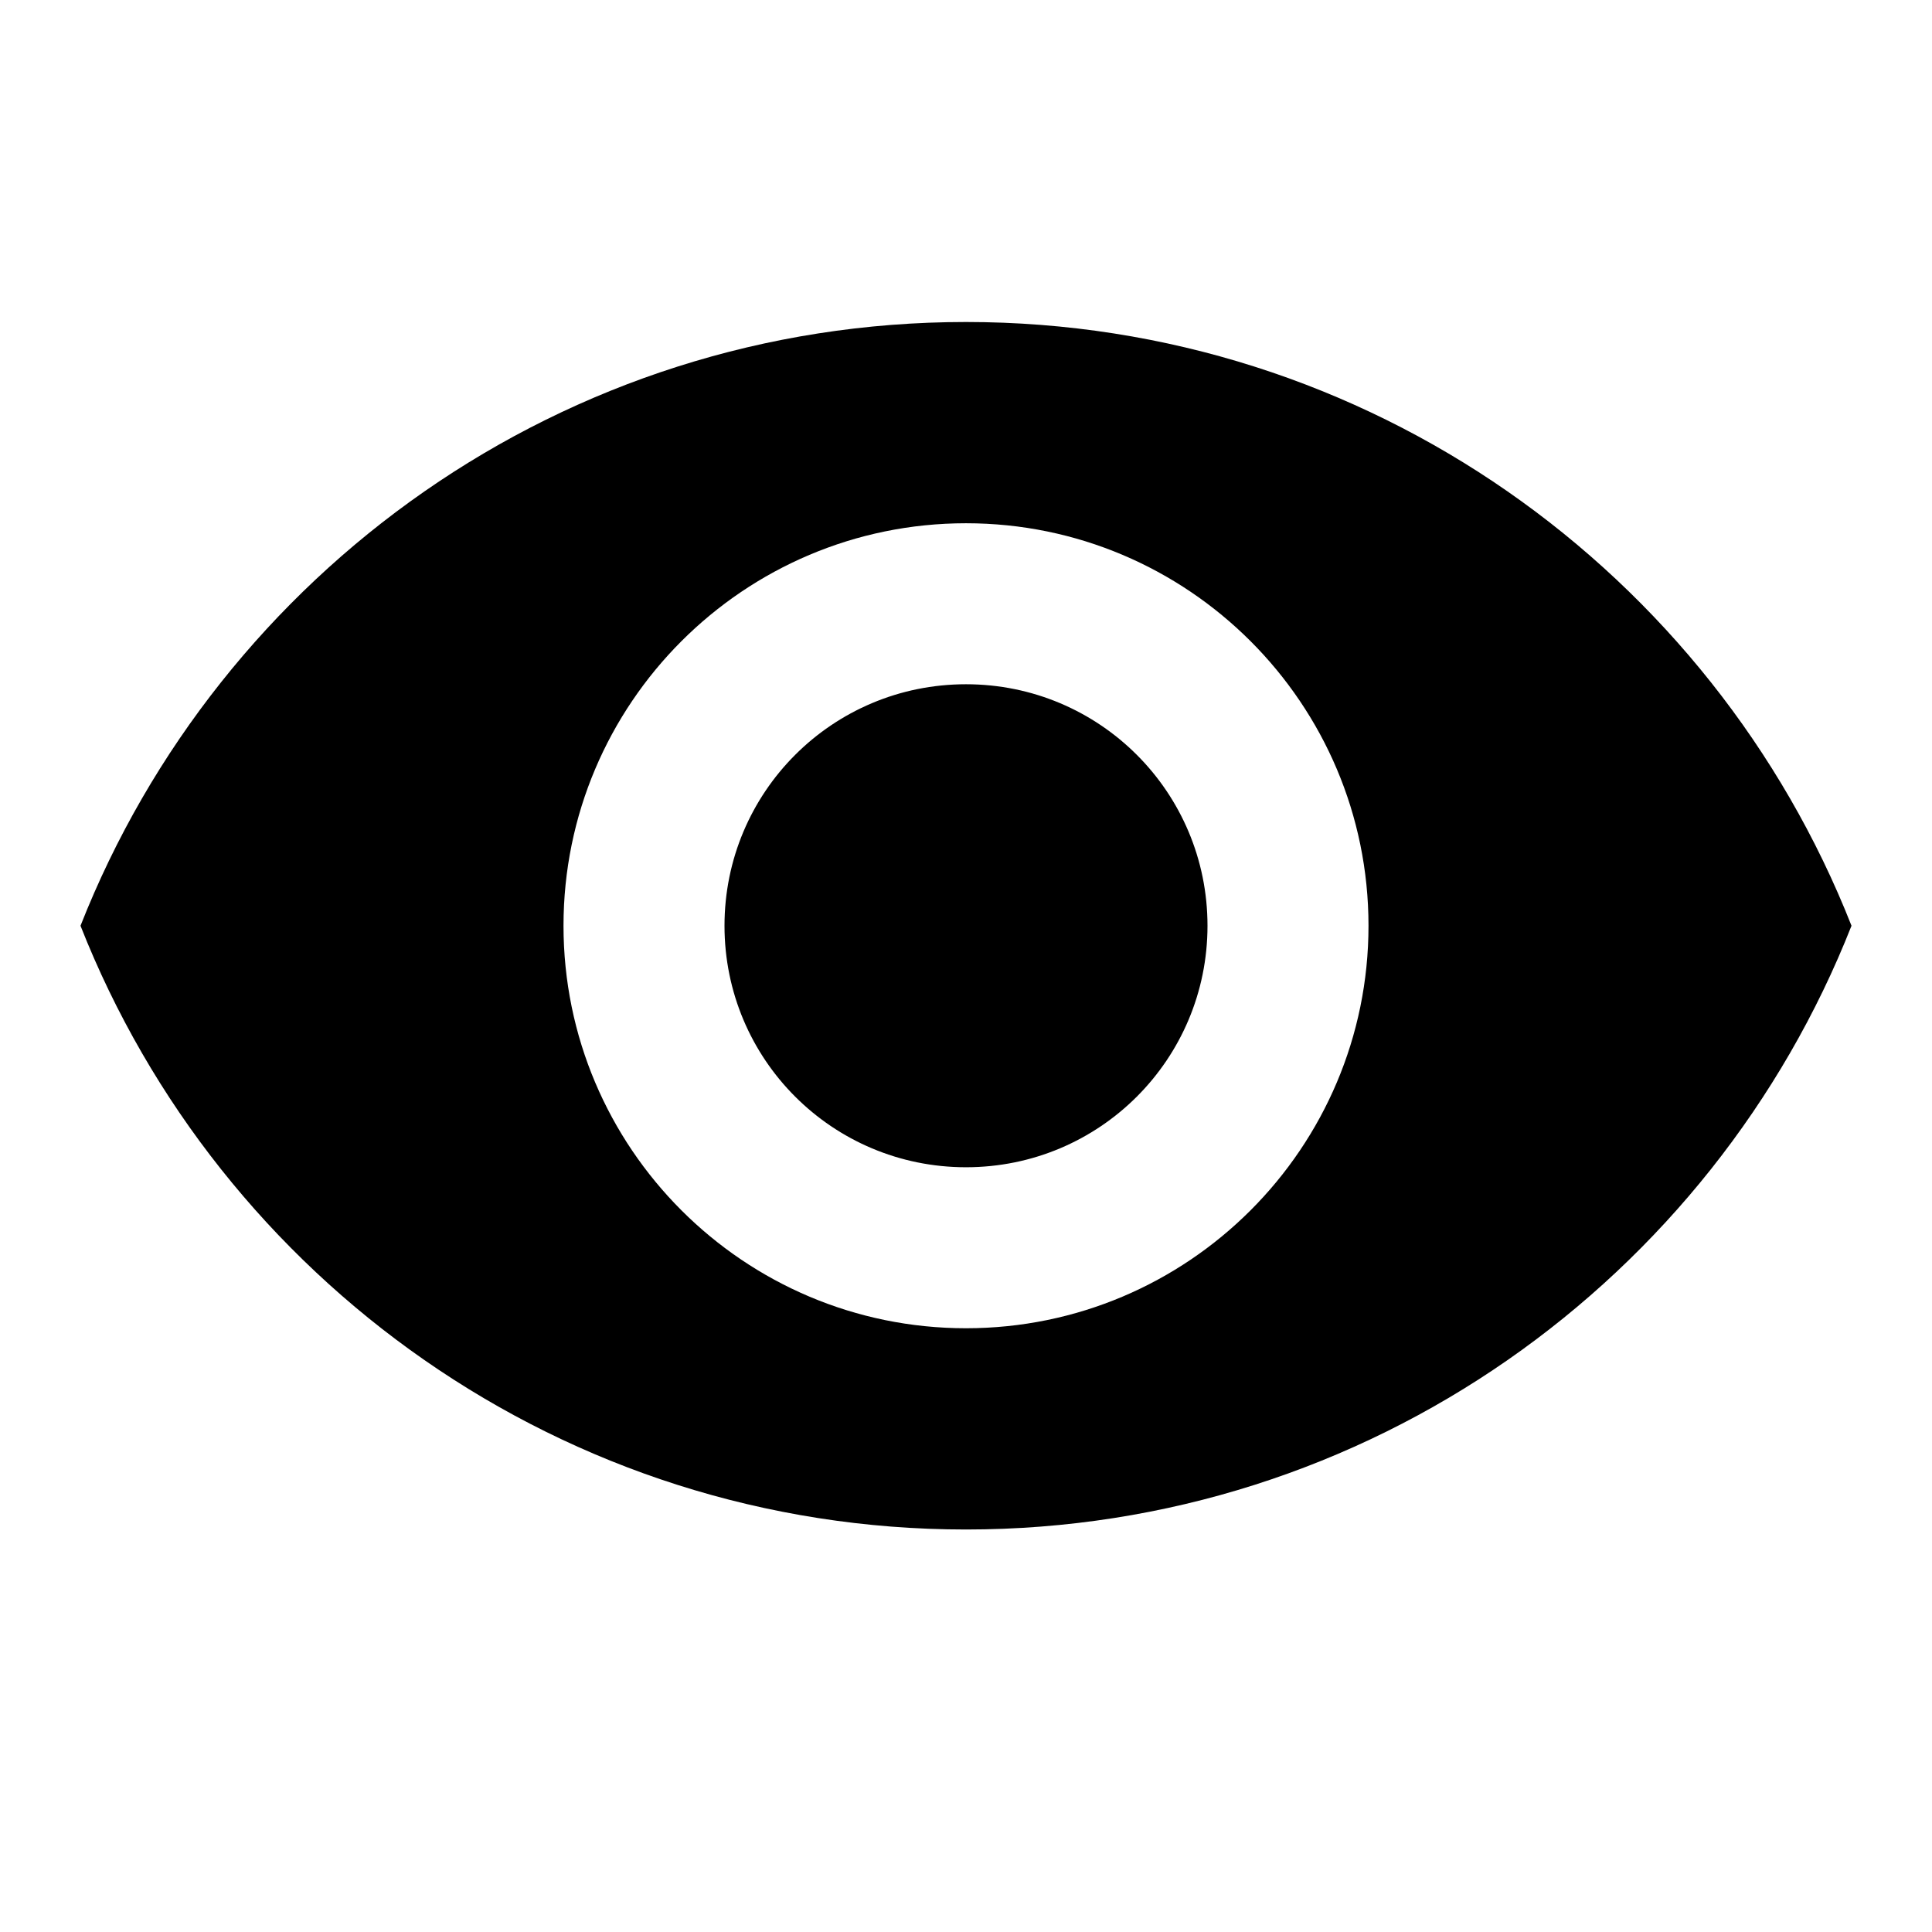
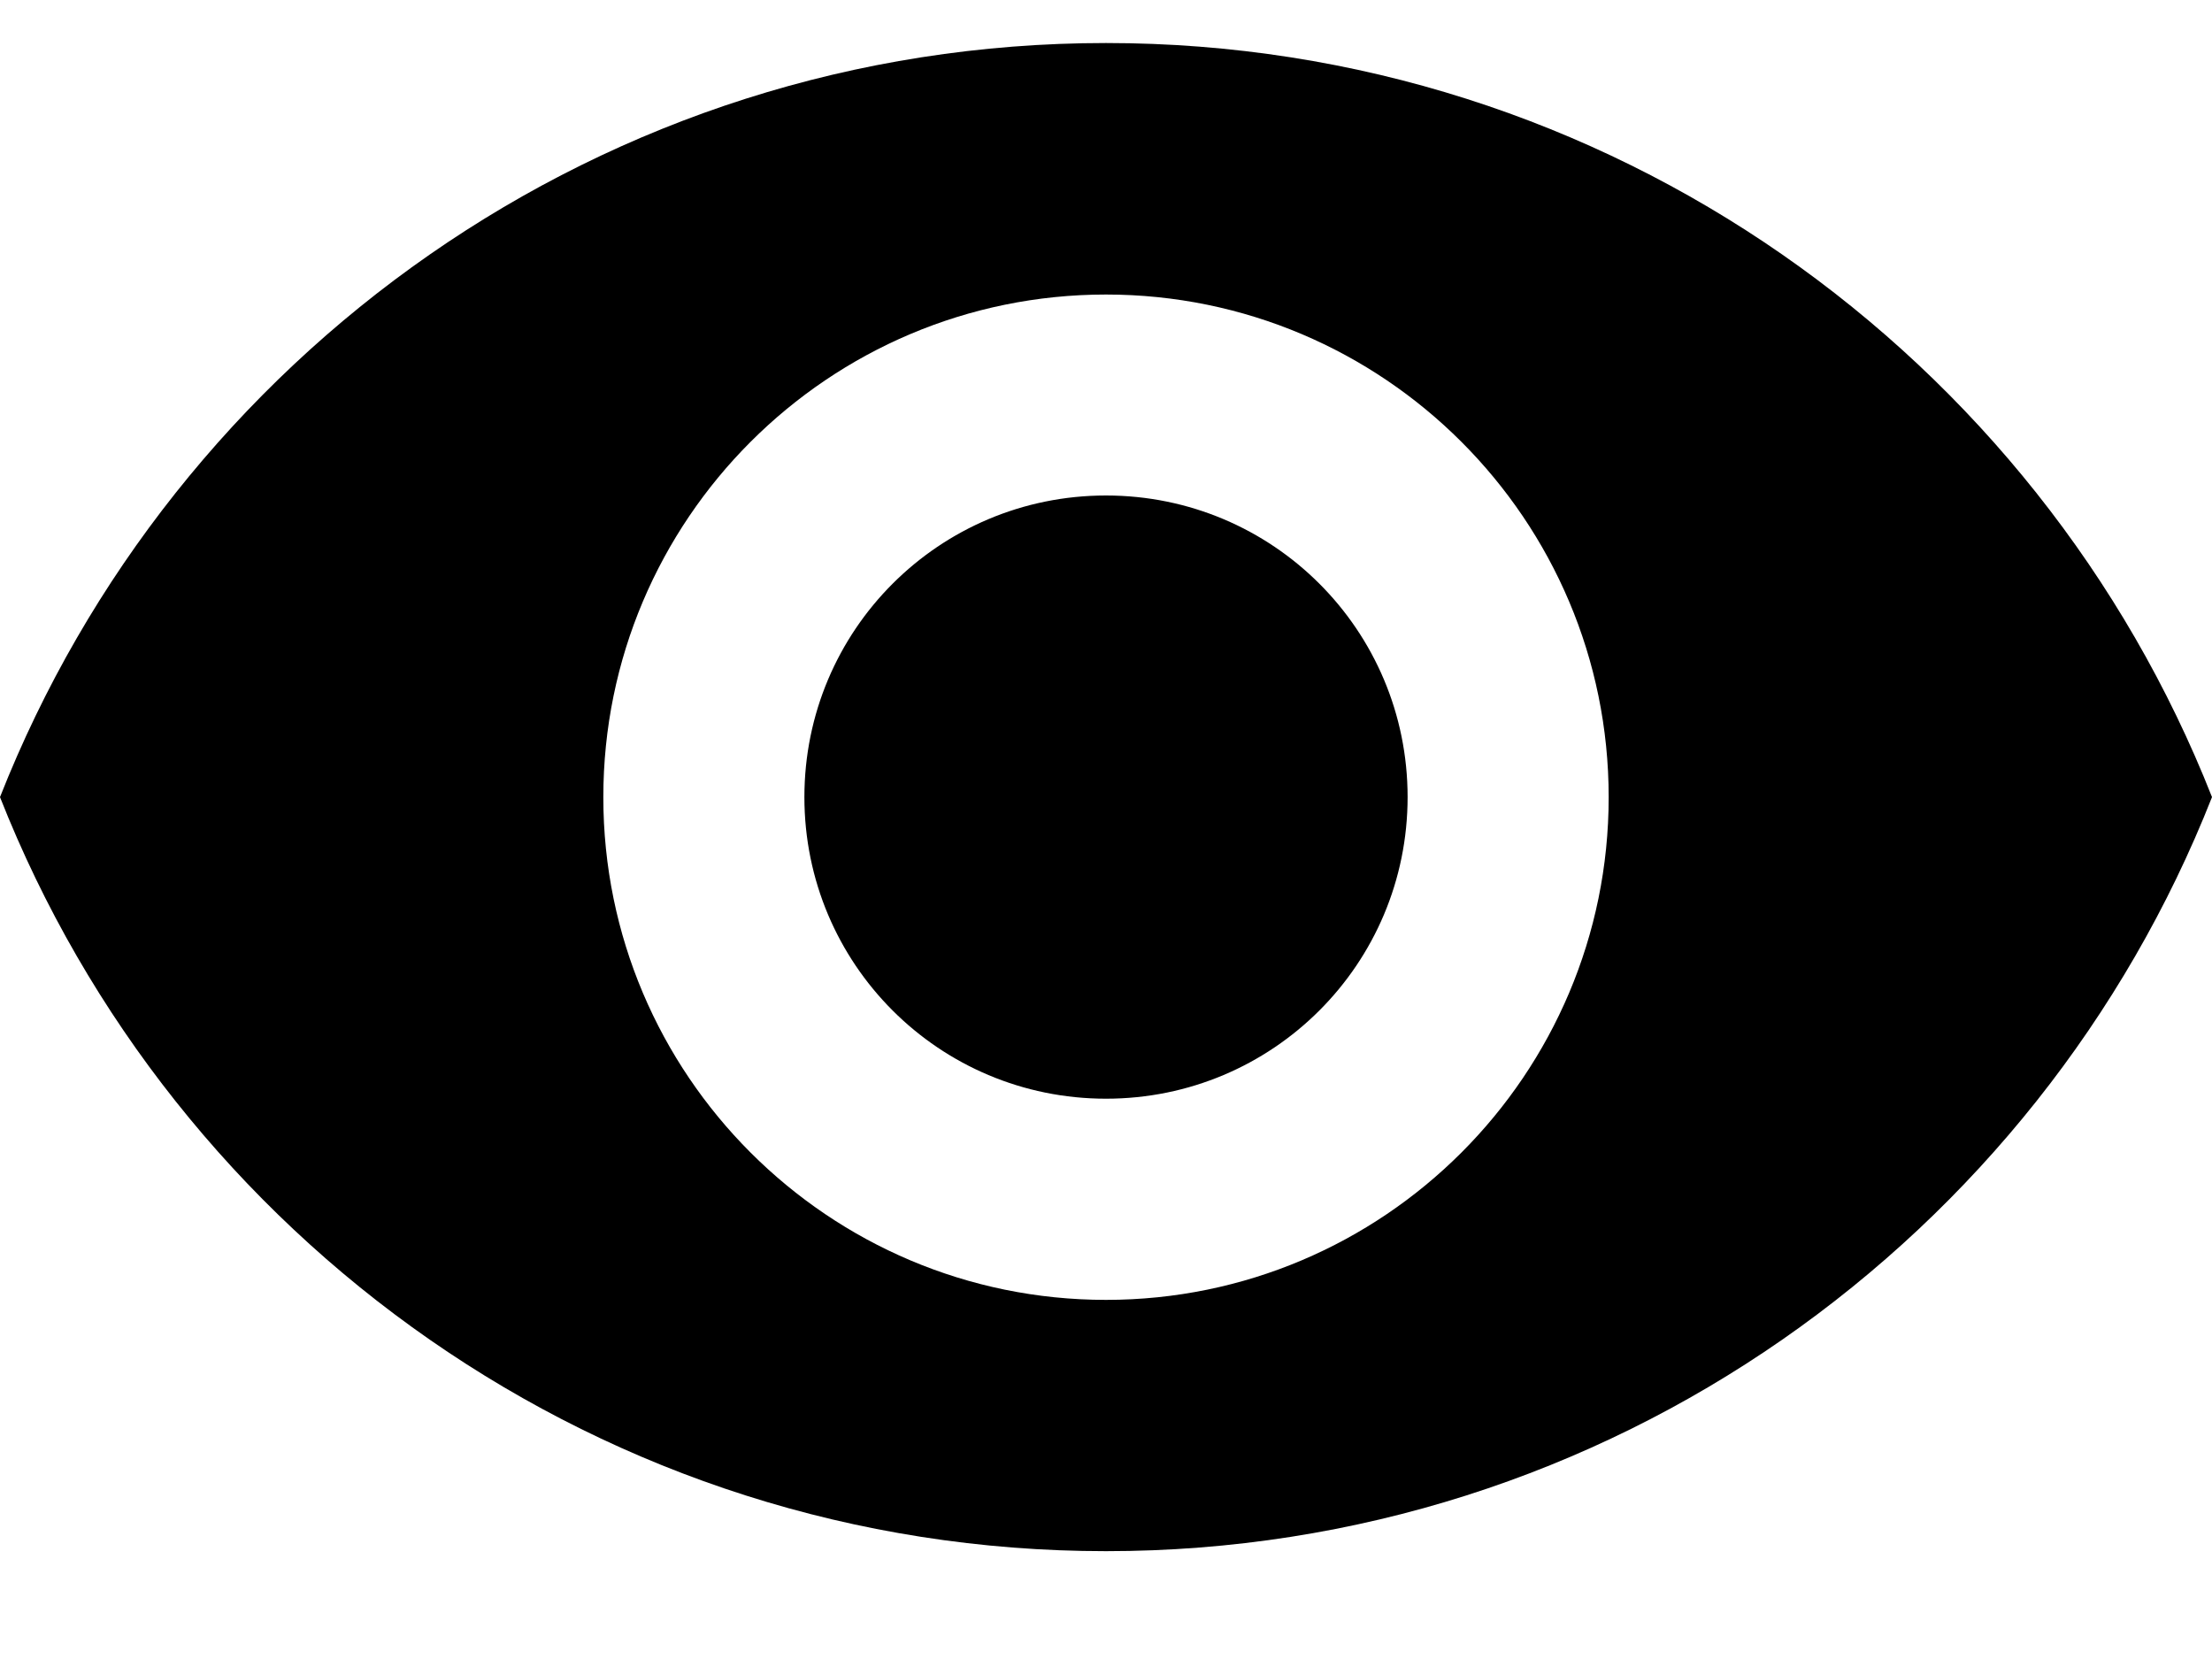
- <svg xmlns="http://www.w3.org/2000/svg" height="24" width="24">
-   <path d="M0 0h24v24H0V0z" fill="none" />
-   <path d="M12 4C7 4 2.73 7.11 1 11.5 2.73 15.89 7 19 12 19s9.27-3.11 11-7.5C21.27 7.11 17 4 12 4zm0 12.5c-2.76 0-5-2.24-5-5s2.24-5 5-5 5 2.24 5 5-2.24 5-5 5zm0-8c-1.66 0-3 1.34-3 3s1.34 3 3 3 3-1.34 3-3-1.34-3-3-3z" />
+ <svg xmlns="http://www.w3.org/2000/svg" fill="currentColor" viewBox="0 0 20 15">
+   <path d="m10 0.389c-4.545 0-8.427 2.827-10 6.818 1.573 3.991 5.455 6.818 10 6.818 4.545 0 8.427-2.827 10-6.818-1.573-3.991-5.455-6.818-10-6.818zm0 11.364c-2.509 0-4.545-2.036-4.545-4.545s2.036-4.545 4.545-4.545c2.509 0 4.545 2.036 4.545 4.545s-2.036 4.545-4.545 4.545zm0-7.273c-1.509 0-2.727 1.218-2.727 2.727s1.218 2.727 2.727 2.727c1.509 0 2.727-1.218 2.727-2.727s-1.218-2.727-2.727-2.727z" />
</svg>
